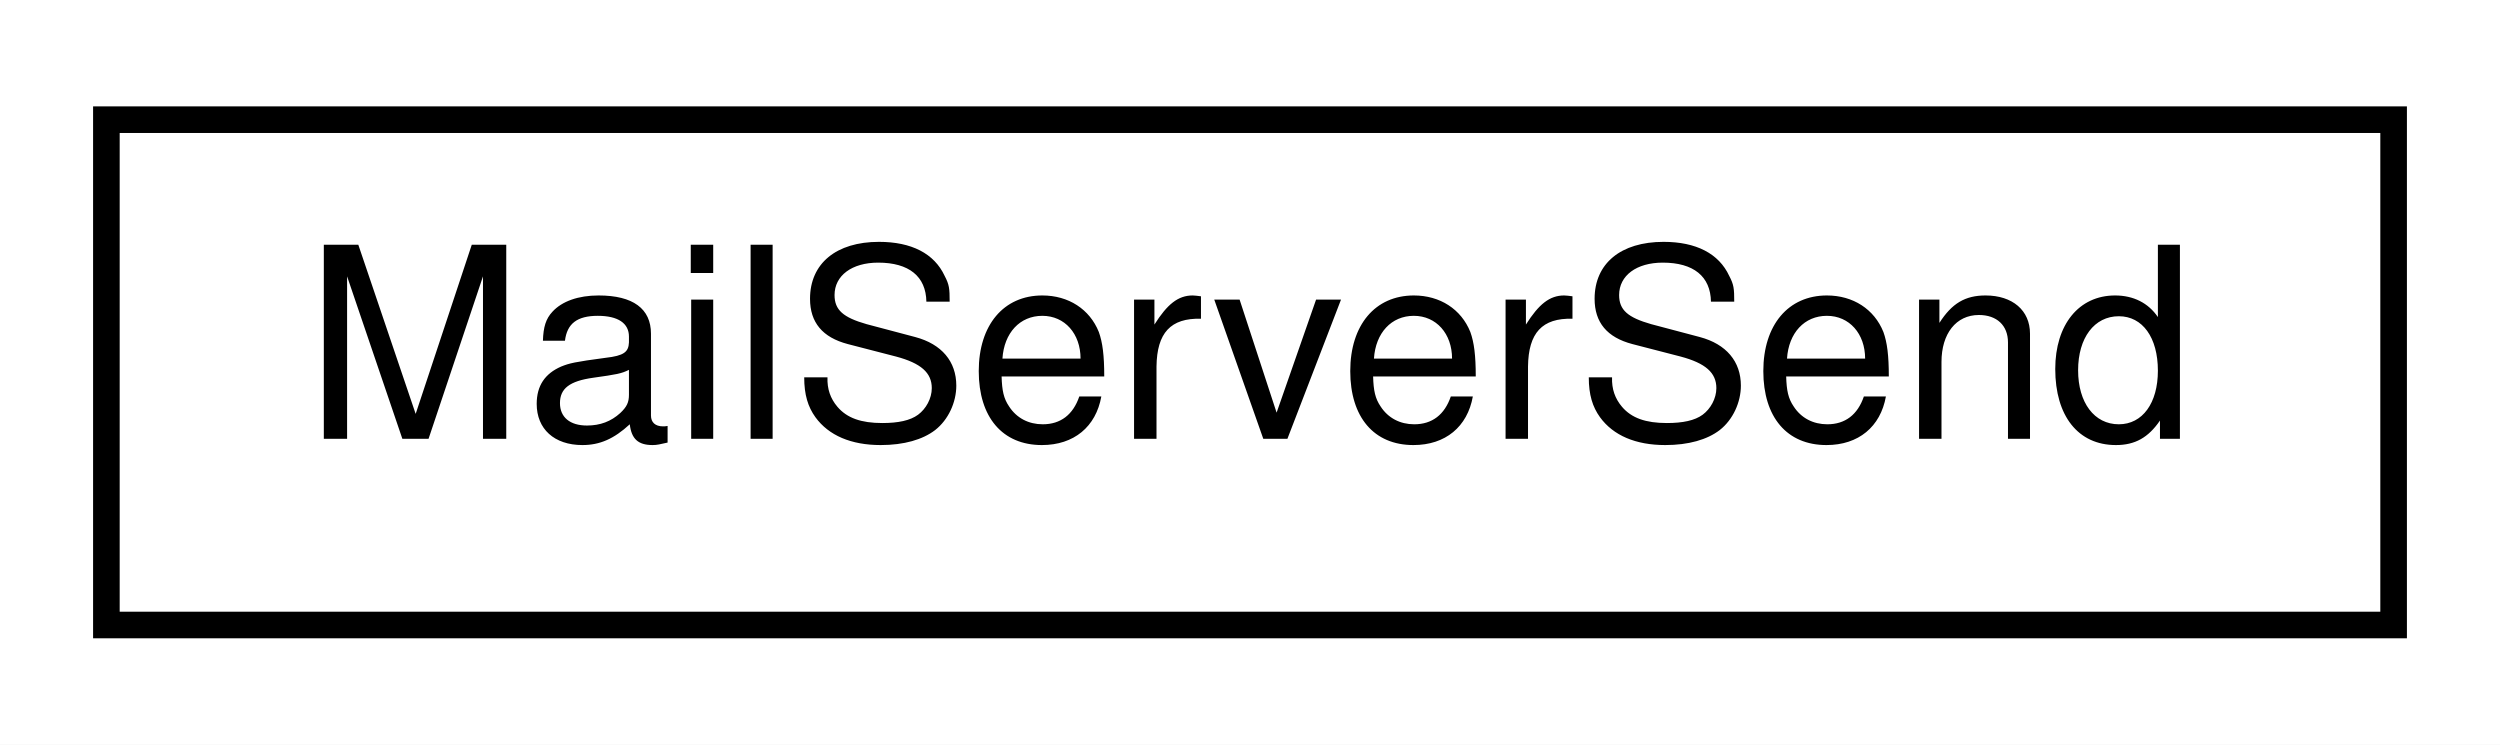
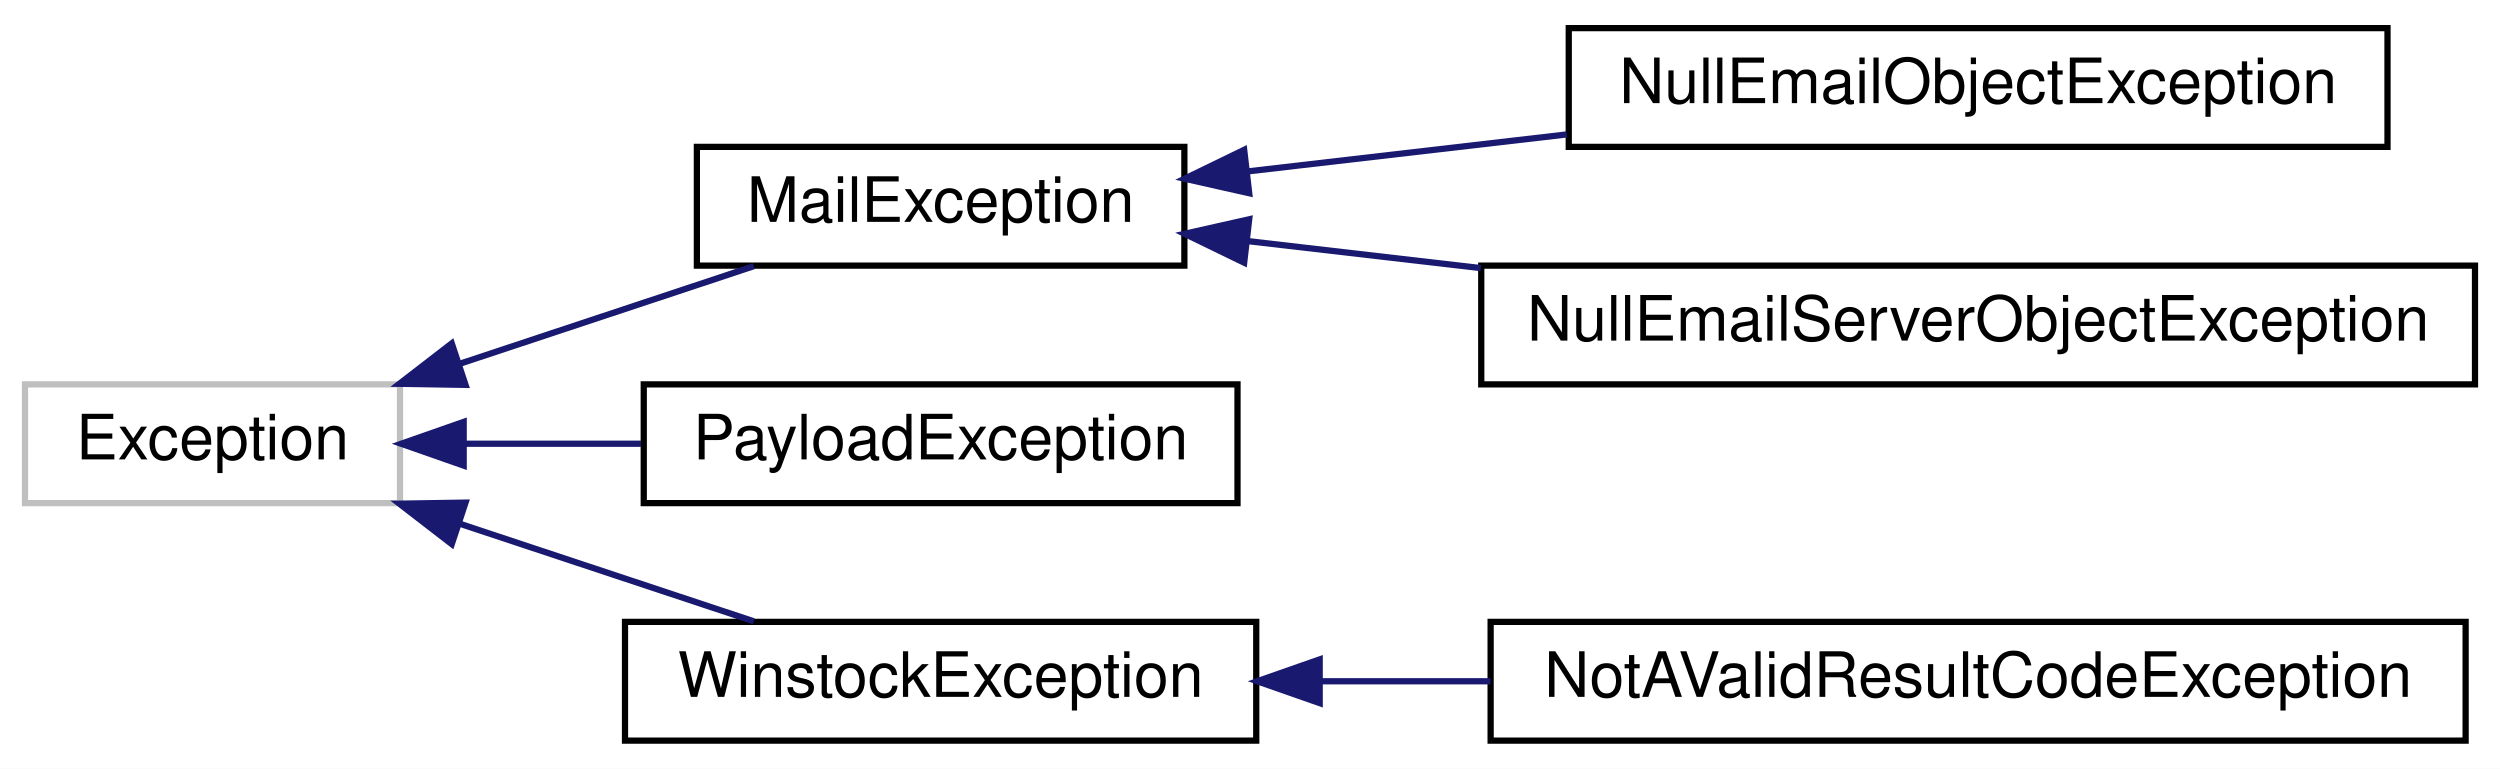
- <svg xmlns="http://www.w3.org/2000/svg" xmlns:xlink="http://www.w3.org/1999/xlink" width="94pt" height="28pt" viewBox="0.00 0.00 94.00 28.00">
-   <g id="graph0" class="graph" transform="scale(1 1) rotate(0) translate(4 24)">
-     <polygon fill="white" stroke="none" points="-4,4 -4,-24 90,-24 90,4 -4,4" />
+ <svg xmlns="http://www.w3.org/2000/svg" xmlns:xlink="http://www.w3.org/1999/xlink" width="400pt" height="123pt" viewBox="0.00 0.00 400.00 123.00">
+   <g id="graph0" class="graph" transform="scale(1 1) rotate(0) translate(4 119)">
+     <polygon fill="white" stroke="none" points="-4,4 -4,-119 396,-119 396,4 -4,4" />
    <g id="node1" class="node">
-       <g id="a_node1">
-         <a xlink:href="classtomoBay_1_1model_1_1net_1_1email_1_1MailServerSend.html" target="_top" xlink:title="This class represents a MailServer send connection, it allows the sending of email from a specific ad...">
-           <polygon fill="white" stroke="black" points="0,-0.5 0,-19.5 86,-19.5 86,-0.5 0,-0.5" />
-           <text text-anchor="middle" x="43" y="-7.5" font-family="Helvetica,sans-Serif" font-size="10.00">MailServerSend</text>
+       <polygon fill="white" stroke="#bfbfbf" points="0,-38.5 0,-57.5 60,-57.5 60,-38.5 0,-38.5" />
+       <text text-anchor="middle" x="30" y="-45.5" font-family="Helvetica,sans-Serif" font-size="10.00">Exception</text>
+     </g>
+     <g id="node2" class="node">
+       <g id="a_node2">
+         <a xlink:href="classtomoBay_1_1exceptions_1_1MailException.html" target="_top" xlink:title="Generic email exception. ">
+           <polygon fill="white" stroke="black" points="107.5,-76.5 107.5,-95.5 185.5,-95.5 185.5,-76.5 107.5,-76.5" />
+           <text text-anchor="middle" x="146.5" y="-83.5" font-family="Helvetica,sans-Serif" font-size="10.00">MailException</text>
        </a>
      </g>
    </g>
+     <g id="edge1" class="edge">
+       <path fill="none" stroke="midnightblue" d="M69.647,-60.826C85.01,-65.925 102.379,-71.689 116.616,-76.414" />
+       <polygon fill="midnightblue" stroke="midnightblue" points="70.487,-57.417 59.893,-57.589 68.282,-64.061 70.487,-57.417" />
+     </g>
+     <g id="node5" class="node">
+       <g id="a_node5">
+         <a xlink:href="classtomoBay_1_1exceptions_1_1PayloadException.html" target="_top" xlink:title="This exception relates to the winstock command payloads. ">
+           <polygon fill="white" stroke="black" points="99,-38.5 99,-57.5 194,-57.5 194,-38.5 99,-38.5" />
+           <text text-anchor="middle" x="146.5" y="-45.5" font-family="Helvetica,sans-Serif" font-size="10.00">PayloadException</text>
+         </a>
+       </g>
+     </g>
+     <g id="edge4" class="edge">
+       <path fill="none" stroke="midnightblue" d="M70.456,-48C79.513,-48 89.229,-48 98.567,-48" />
+       <polygon fill="midnightblue" stroke="midnightblue" points="70.189,-44.5 60.189,-48 70.189,-51.5 70.189,-44.5" />
+     </g>
+     <g id="node6" class="node">
+       <g id="a_node6">
+         <a xlink:href="classtomoBay_1_1exceptions_1_1WinstockException.html" target="_top" xlink:title="An Exception that relates to winstock functionality. ">
+           <polygon fill="white" stroke="black" points="96,-0.5 96,-19.5 197,-19.5 197,-0.5 96,-0.5" />
+           <text text-anchor="middle" x="146.5" y="-7.5" font-family="Helvetica,sans-Serif" font-size="10.00">WinstockException</text>
+         </a>
+       </g>
+     </g>
+     <g id="edge5" class="edge">
+       <path fill="none" stroke="midnightblue" d="M69.647,-35.174C85.01,-30.075 102.379,-24.311 116.616,-19.586" />
+       <polygon fill="midnightblue" stroke="midnightblue" points="68.282,-31.939 59.893,-38.411 70.487,-38.583 68.282,-31.939" />
+     </g>
+     <g id="node3" class="node">
+       <g id="a_node3">
+         <a xlink:href="classtomoBay_1_1exceptions_1_1NullEmailObjectException.html" target="_top" xlink:title="exception thrown when the user tries to retrieve an email object that has not yet been created...">
+           <polygon fill="white" stroke="black" points="247,-95.5 247,-114.5 378,-114.5 378,-95.5 247,-95.5" />
+           <text text-anchor="middle" x="312.5" y="-102.5" font-family="Helvetica,sans-Serif" font-size="10.00">NullEmailObjectException</text>
+         </a>
+       </g>
+     </g>
+     <g id="edge2" class="edge">
+       <path fill="none" stroke="midnightblue" d="M195.694,-91.583C211.653,-93.432 229.684,-95.521 246.683,-97.491" />
+       <polygon fill="midnightblue" stroke="midnightblue" points="195.873,-88.081 185.537,-90.407 195.068,-95.034 195.873,-88.081" />
+     </g>
+     <g id="node4" class="node">
+       <g id="a_node4">
+         <a xlink:href="classtomoBay_1_1exceptions_1_1NullEmailServerObjectException.html" target="_top" xlink:title="exception thrown when the user tries to retrieve an email object that has not yet been created...">
+           <polygon fill="white" stroke="black" points="233,-57.5 233,-76.5 392,-76.5 392,-57.5 233,-57.5" />
+           <text text-anchor="middle" x="312.5" y="-64.5" font-family="Helvetica,sans-Serif" font-size="10.00">NullEmailServerObjectException</text>
+         </a>
+       </g>
+     </g>
+     <g id="edge3" class="edge">
+       <path fill="none" stroke="midnightblue" d="M195.537,-80.435C207.283,-79.074 220.158,-77.582 232.922,-76.103" />
+       <polygon fill="midnightblue" stroke="midnightblue" points="195.068,-76.966 185.537,-81.593 195.873,-83.919 195.068,-76.966" />
+     </g>
+     <g id="node7" class="node">
+       <g id="a_node7">
+         <a xlink:href="classtomoBay_1_1exceptions_1_1NotAValidResultCodeException.html" target="_top" xlink:title="Exception that indicates that some functionality that interacts with winstock has passed back a resul...">
+           <polygon fill="white" stroke="black" points="234.5,-0.5 234.5,-19.5 390.5,-19.5 390.5,-0.5 234.5,-0.5" />
+           <text text-anchor="middle" x="312.5" y="-7.5" font-family="Helvetica,sans-Serif" font-size="10.00">NotAValidResultCodeException</text>
+         </a>
+       </g>
+     </g>
+     <g id="edge6" class="edge">
+       <path fill="none" stroke="midnightblue" d="M207.318,-10C216.148,-10 225.349,-10 234.468,-10" />
+       <polygon fill="midnightblue" stroke="midnightblue" points="207.15,-6.5 197.15,-10 207.15,-13.5 207.15,-6.5" />
+     </g>
  </g>
</svg>
